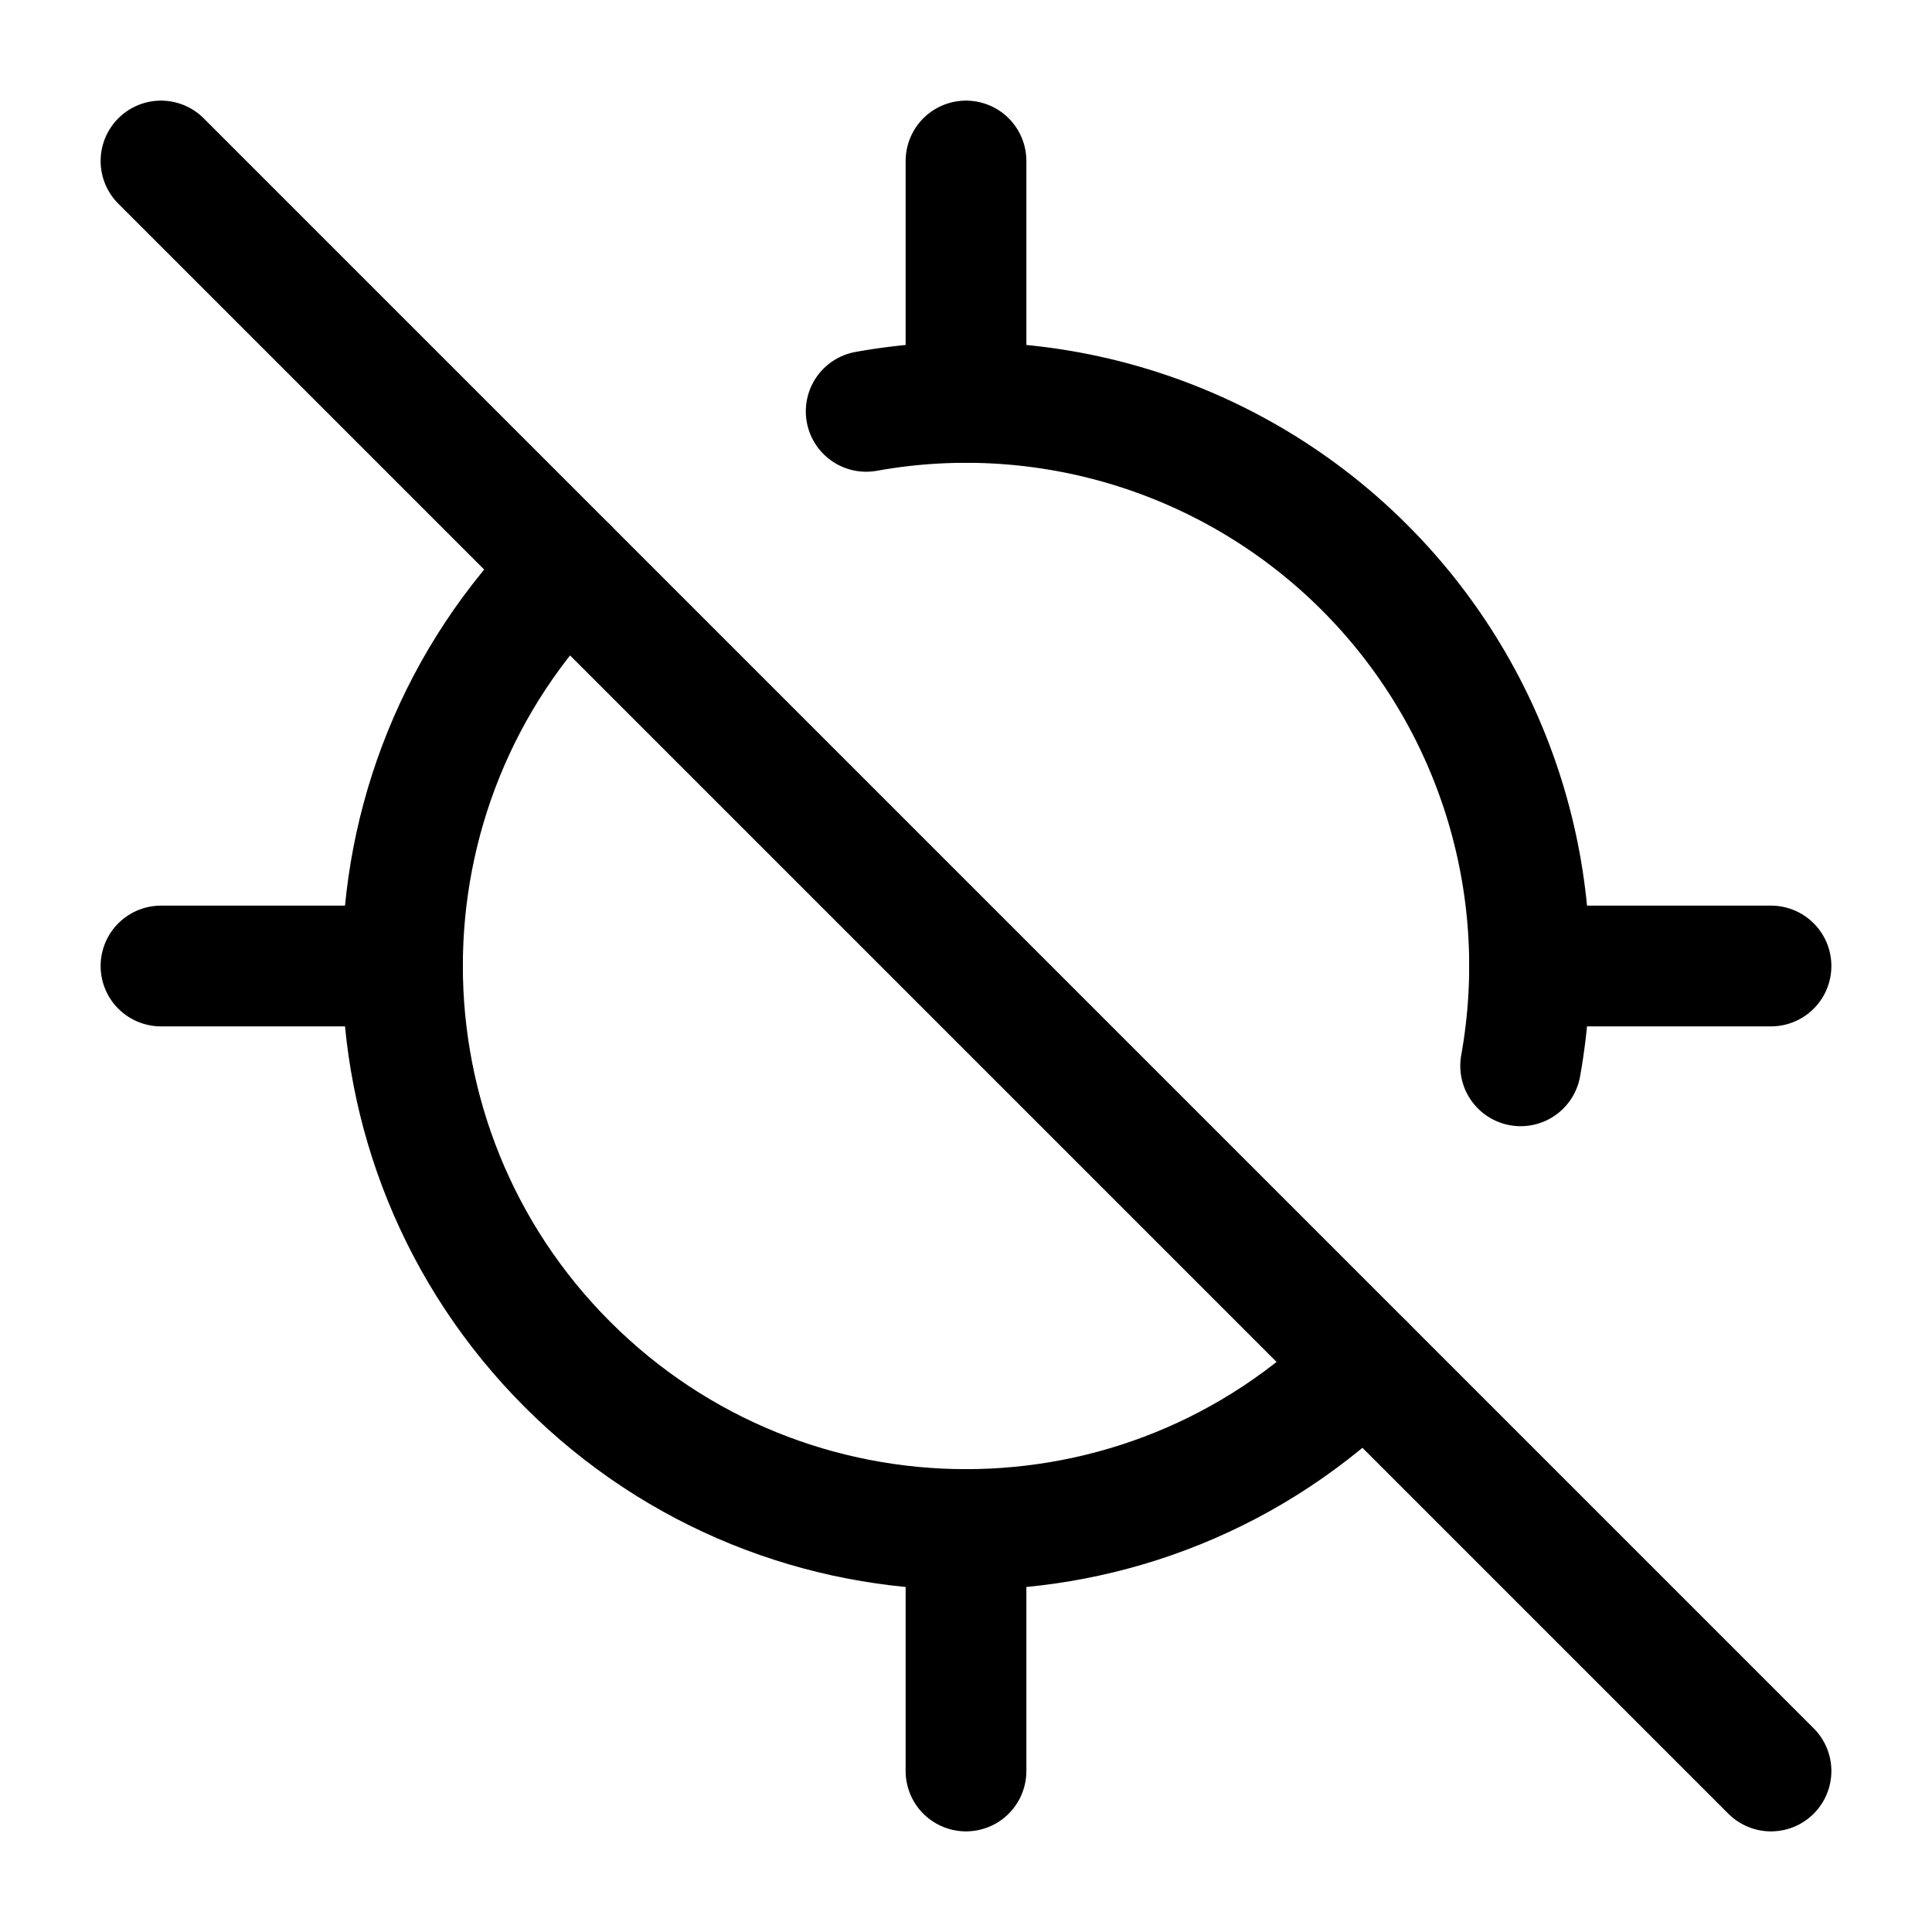
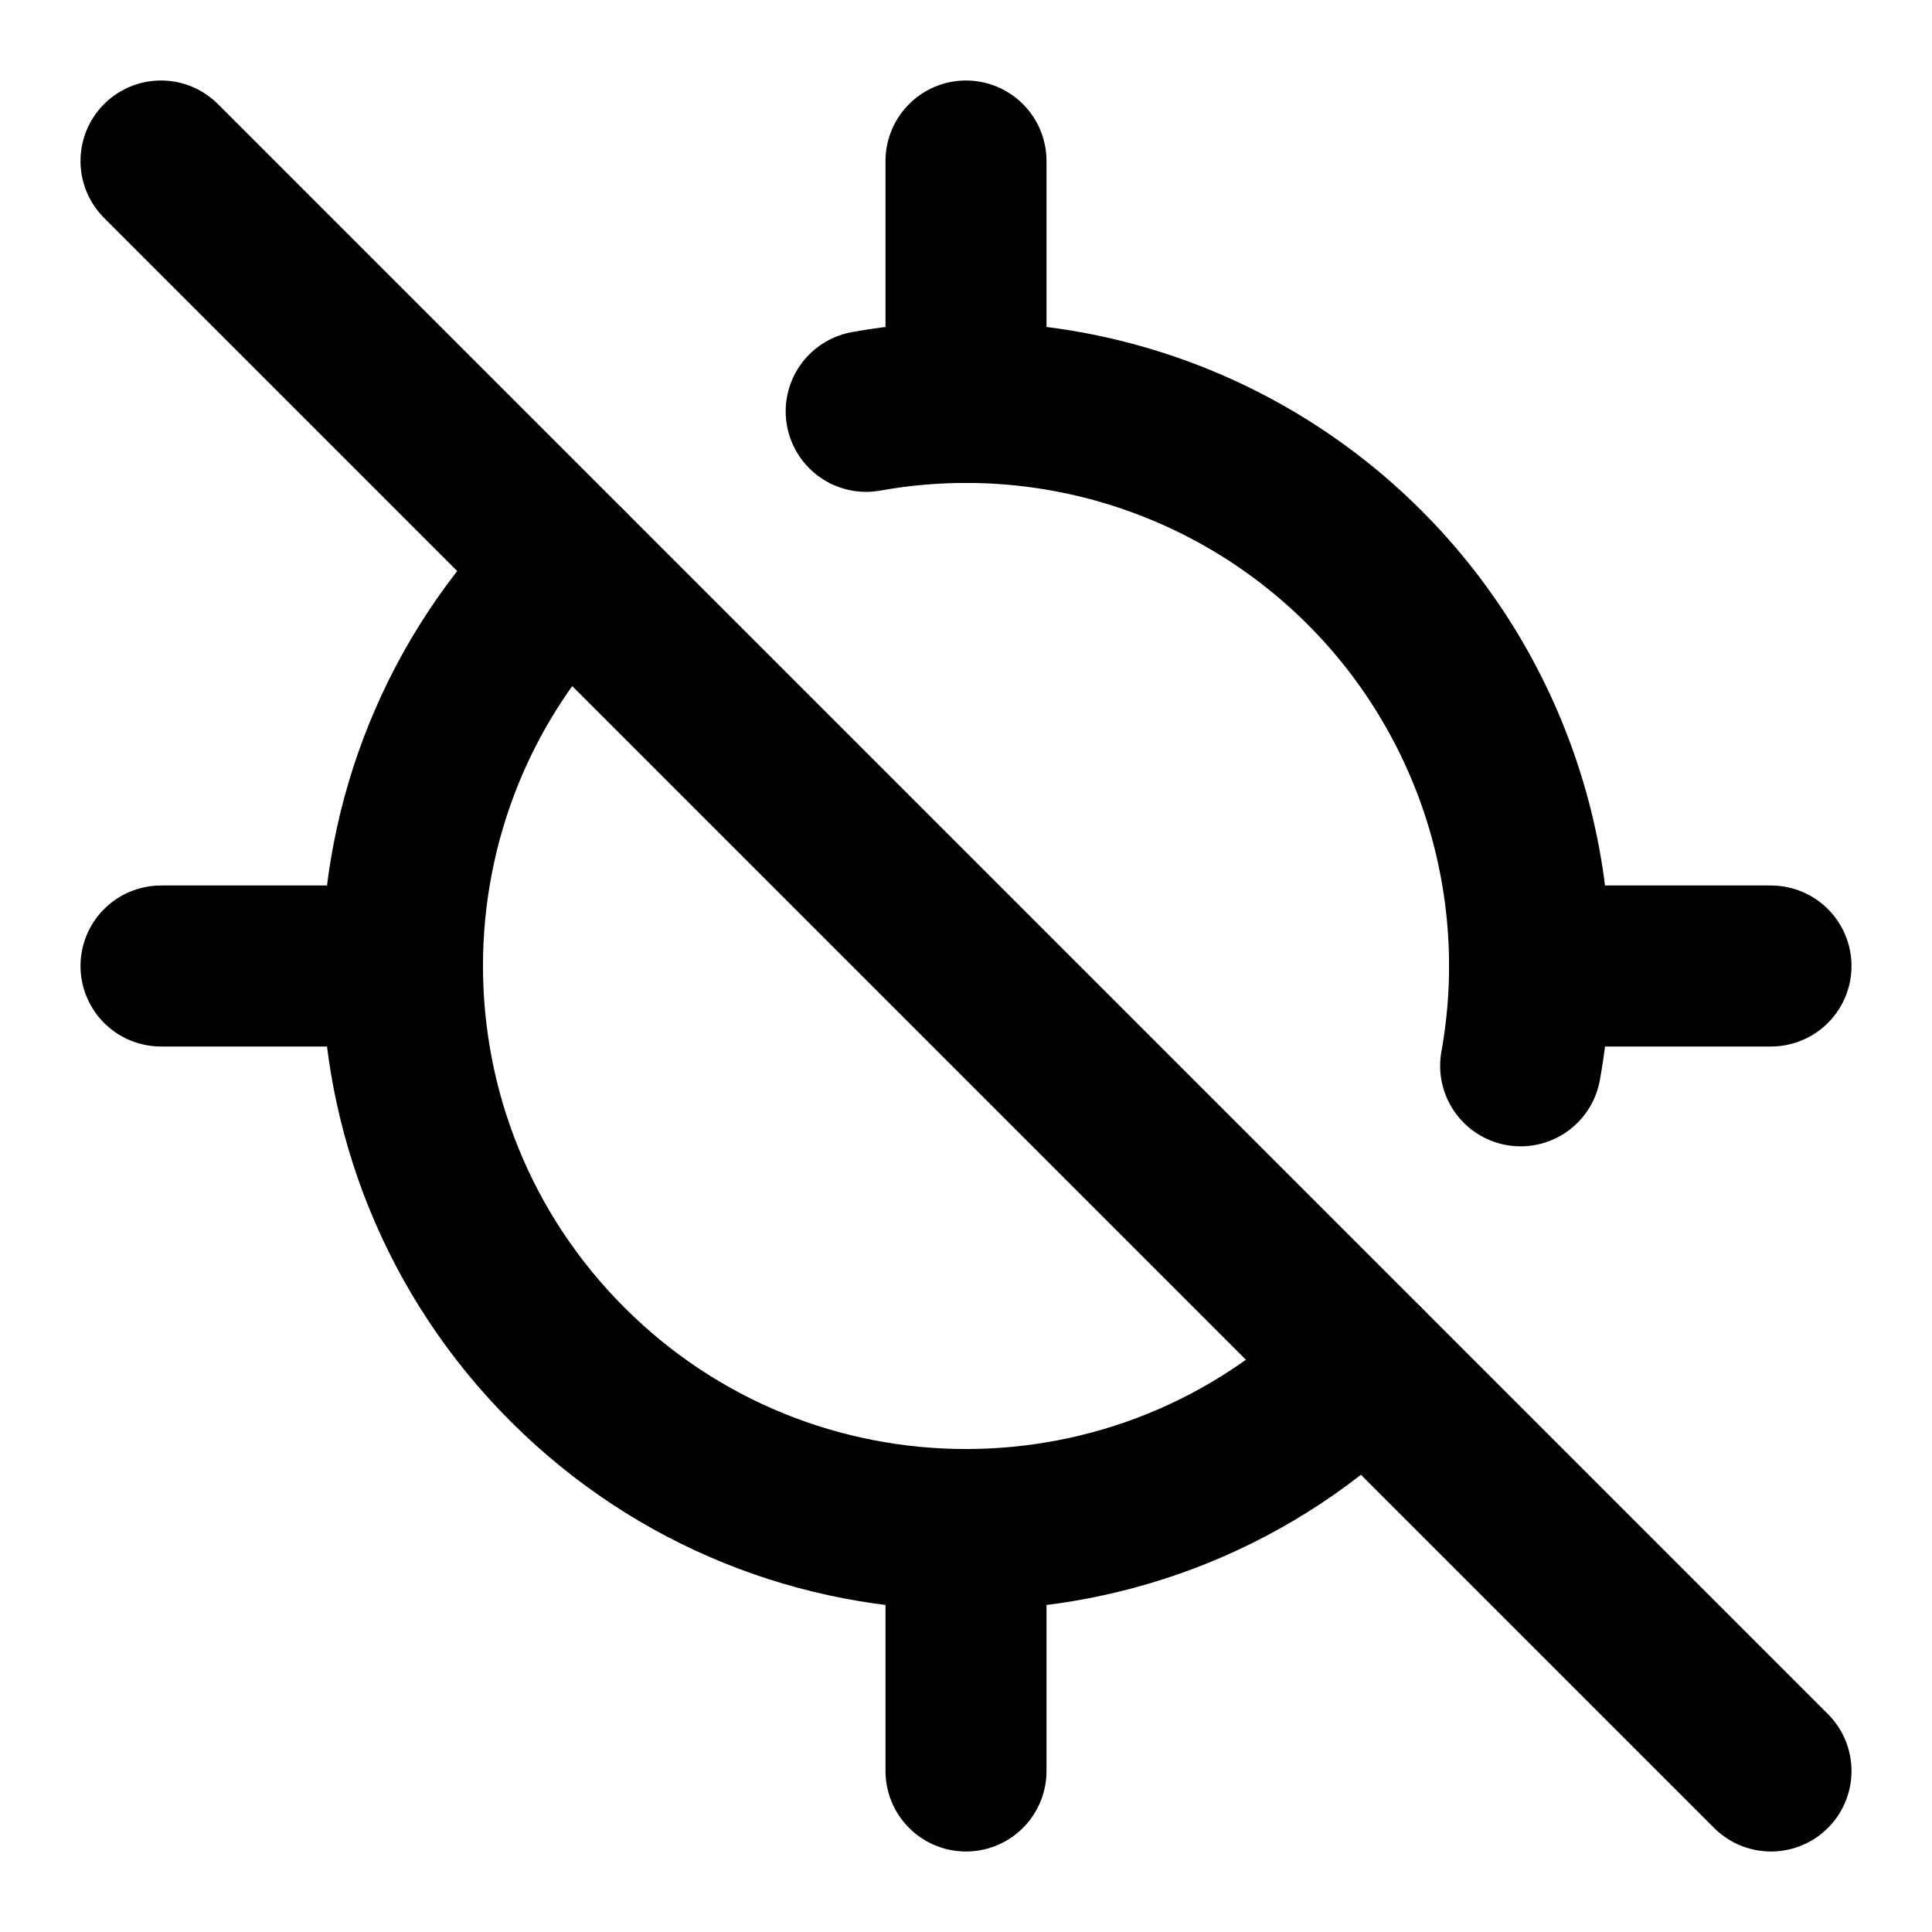
- <svg xmlns="http://www.w3.org/2000/svg" width="32" height="32" viewBox="0 0 24 24" fill="none" stroke="currentColor" stroke-width="1.5" stroke-linecap="round" stroke-linejoin="round" class="lucide lucide-locate-off-icon lucide-locate-off">
+ <svg xmlns="http://www.w3.org/2000/svg" width="24" height="24" viewBox="0 0 24 24" fill="none" stroke="currentColor" stroke-width="2" stroke-linecap="round" stroke-linejoin="round" class="lucide lucide-locate-off-icon lucide-locate-off">
  <path d="M12 19v3" />
  <path d="M12 2v3" />
  <path d="M18.89 13.24a7 7 0 0 0-8.13-8.13" />
  <path d="M19 12h3" />
  <path d="M2 12h3" />
  <path d="m2 2 20 20" />
  <path d="M7.05 7.05a7 7 0 0 0 9.9 9.9" />
</svg>
